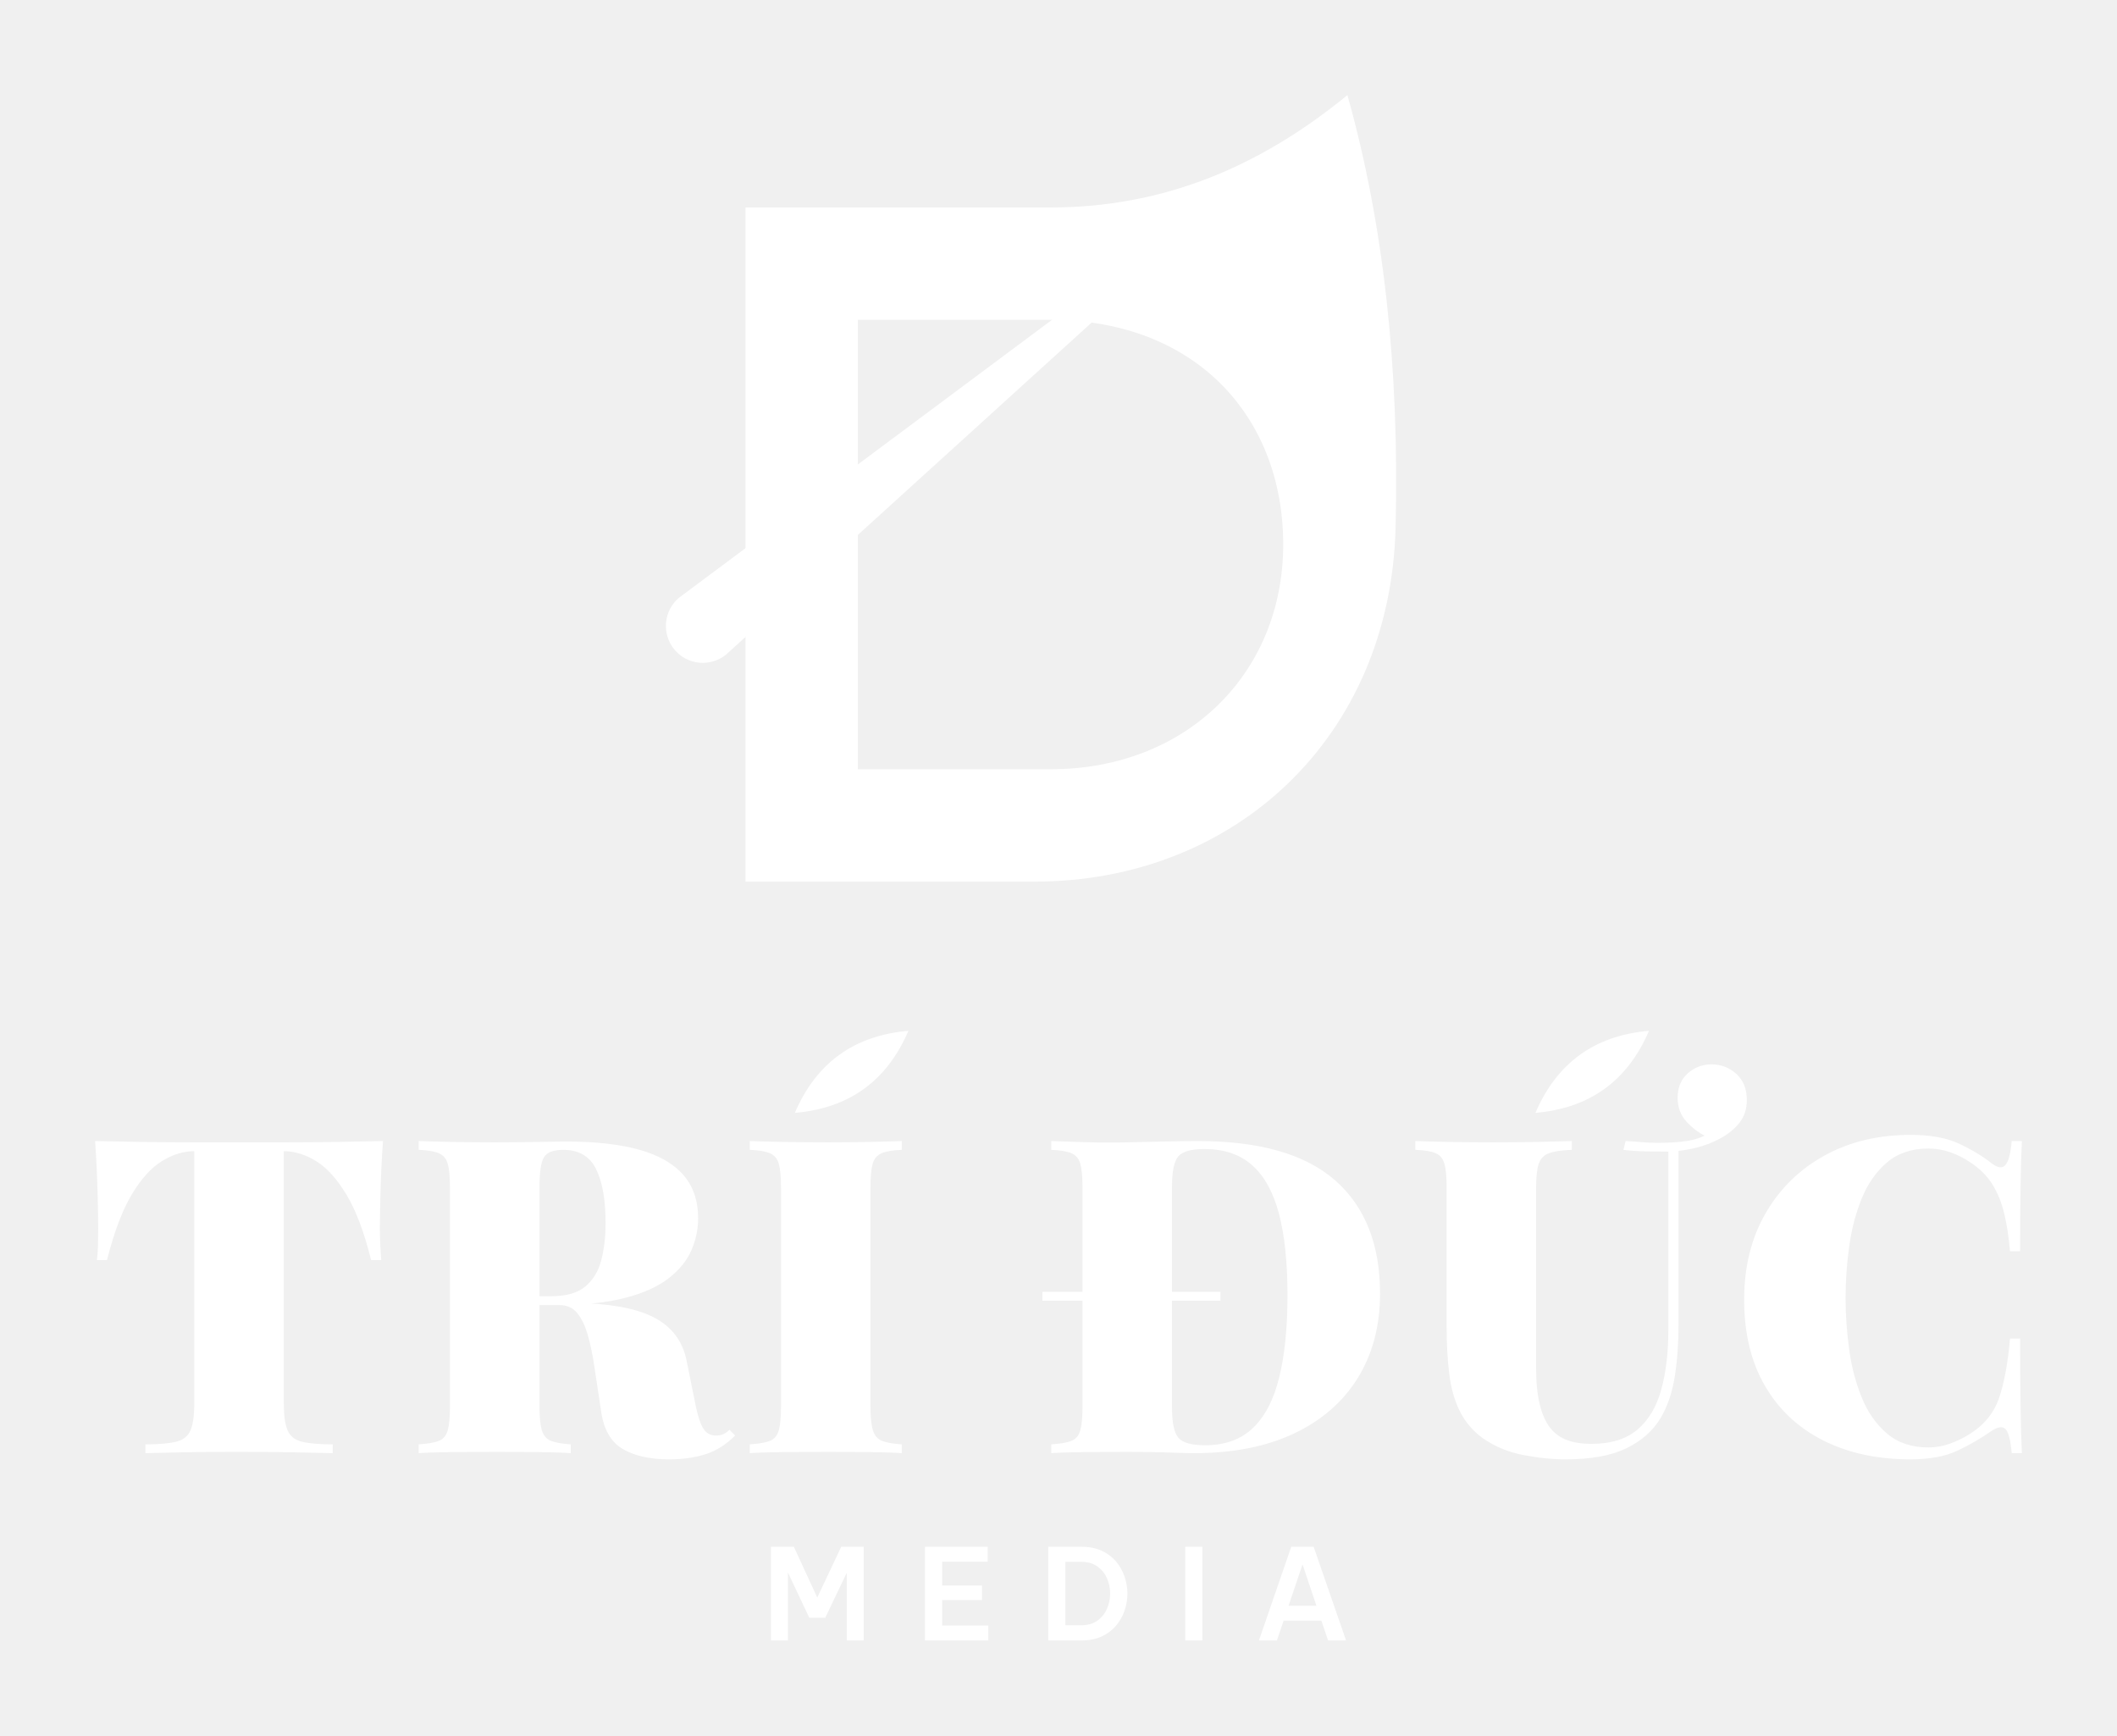
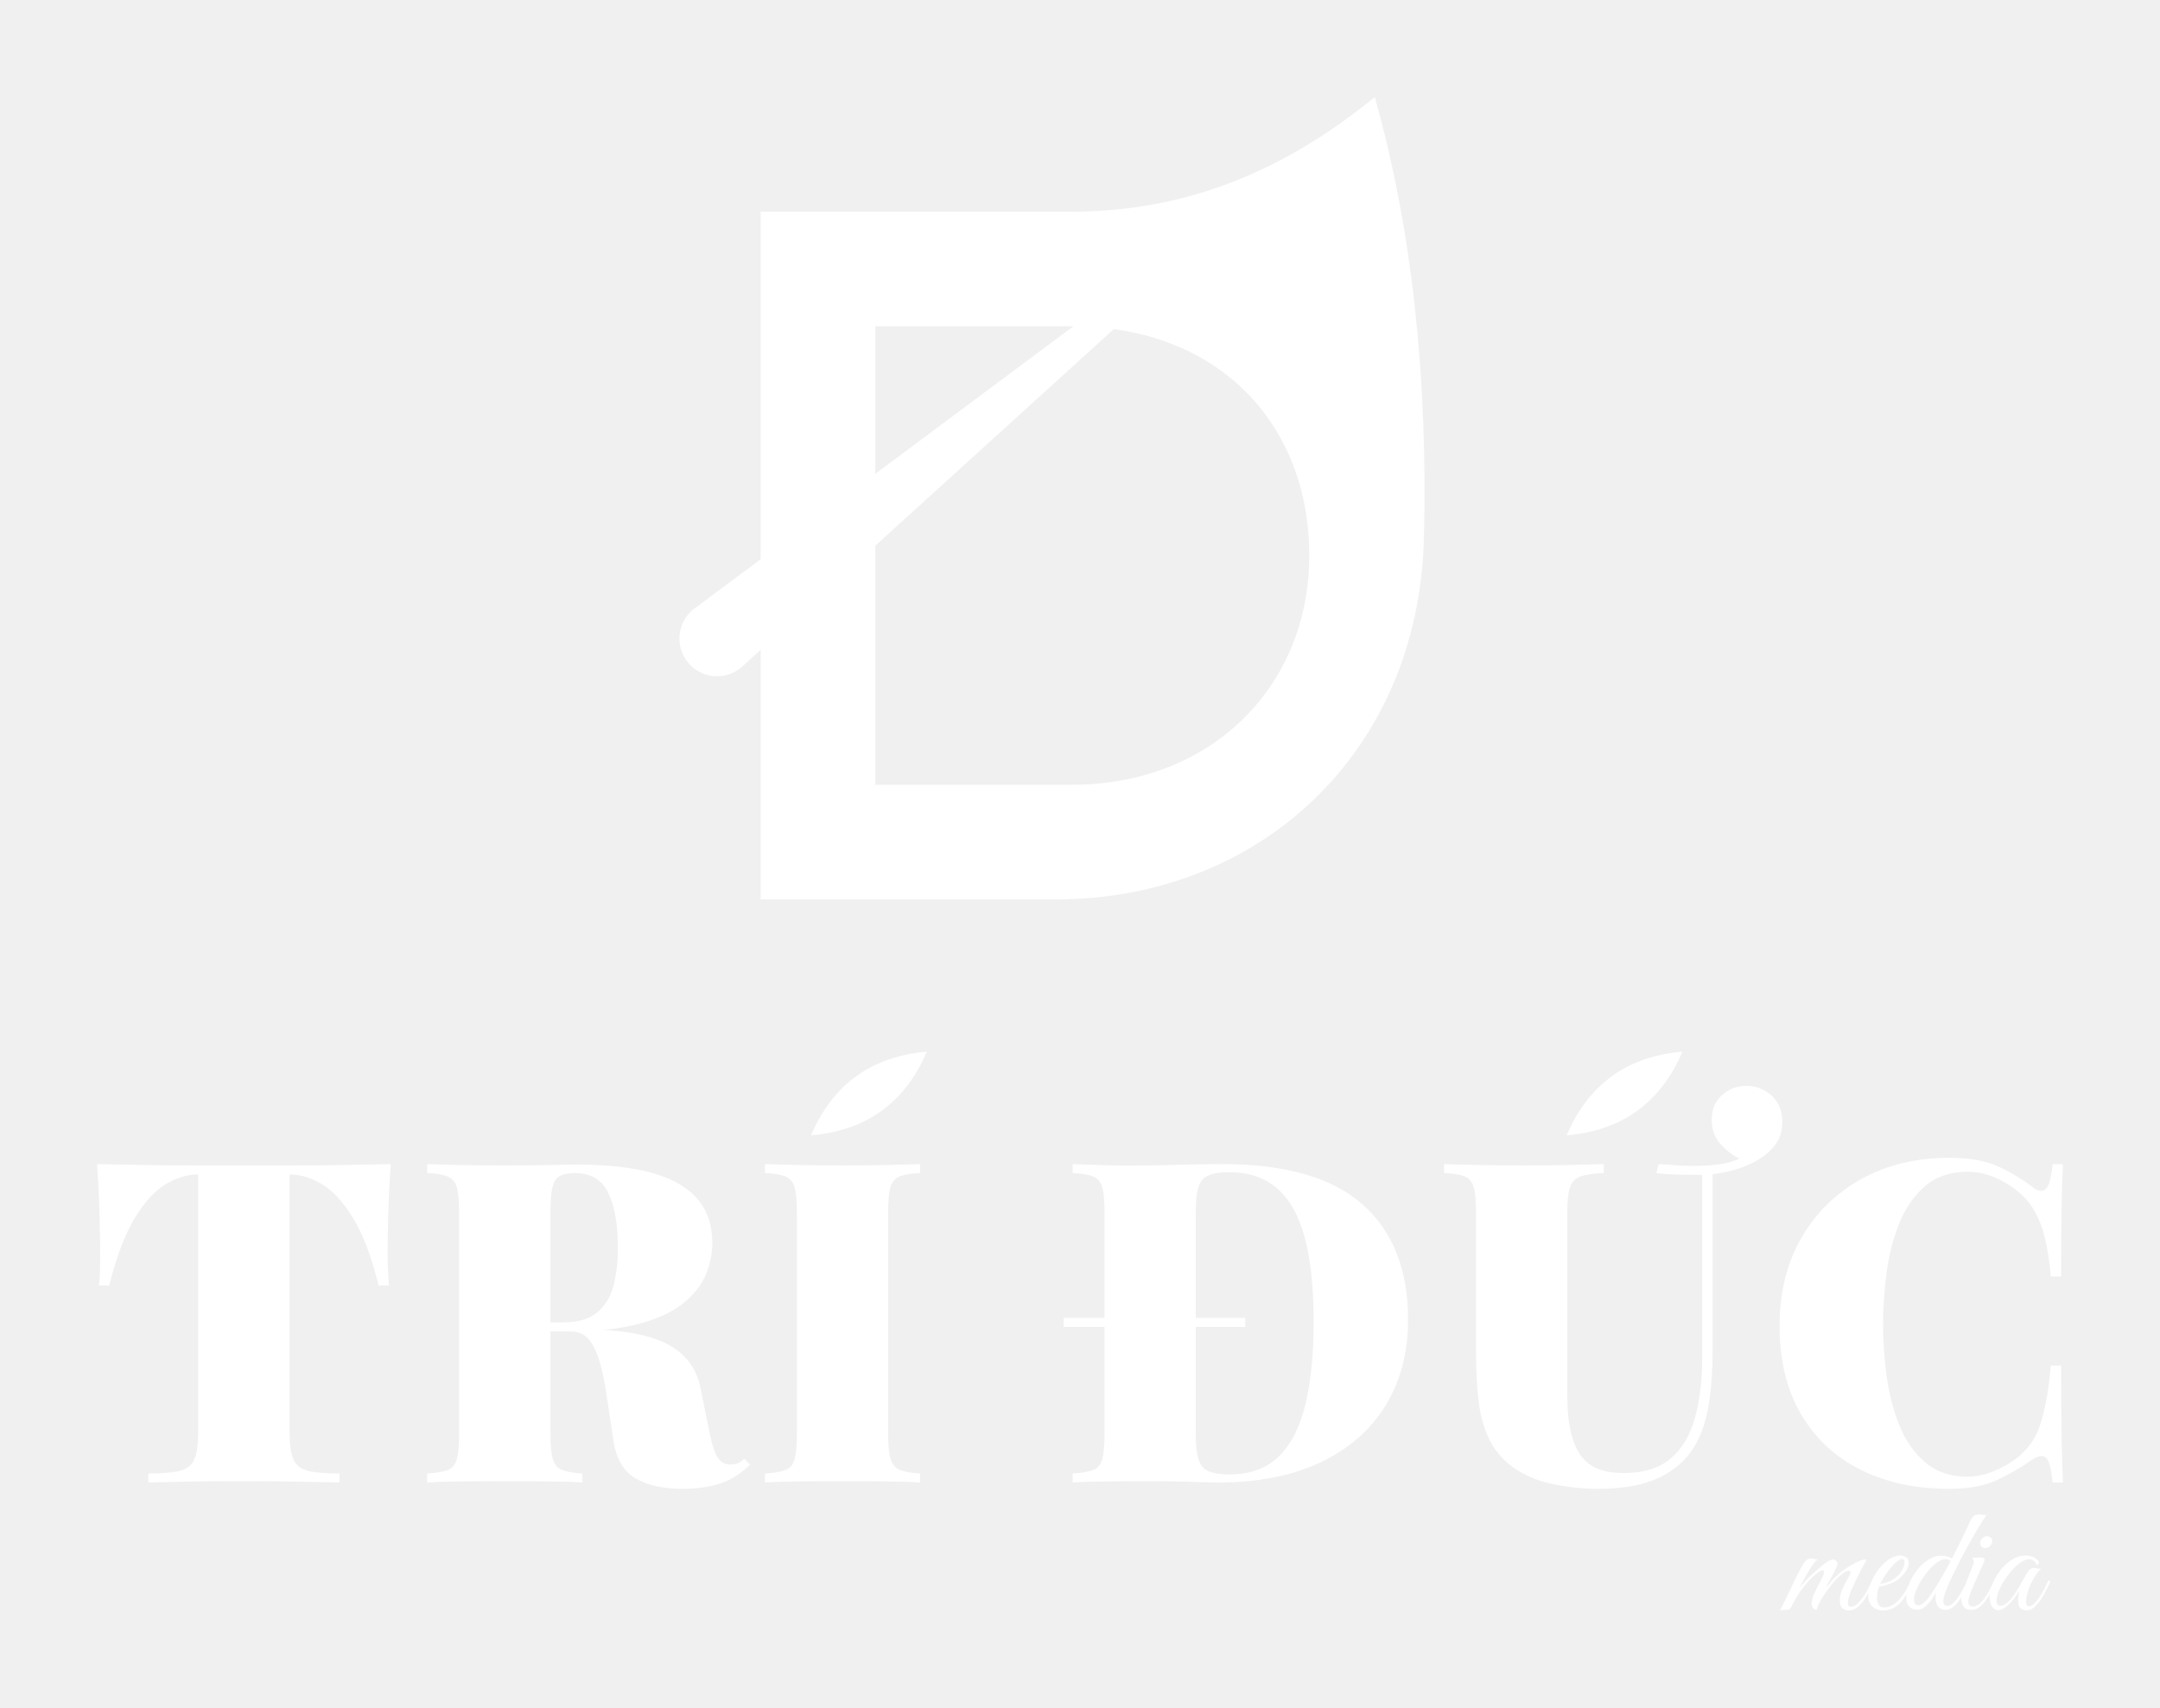
- <svg xmlns="http://www.w3.org/2000/svg" viewBox="-117.06 -31.6 356.12 291.94" role="img" aria-label="Trí Đức Media">
+ <svg xmlns="http://www.w3.org/2000/svg" viewBox="-117.06 -31.6 356.12 281.57" role="img" aria-label="Trí Đức Media">
  <g transform="translate(61 60) scale(1.35) translate(-61 -60)">
    <path fill="#FFFFFF" fill-rule="evenodd" d="M22 18H60C74 18 86 13 97 4C101.5 20 103.5 38 103 58C102.3 84 83 102 58 102H22ZM36 32H60C78 32 89 44 89 60C89 76 77 88 60 88H36Z" />
    <path fill="#FFFFFF" d="M19.57 73.72L71.45 26.6L69.92 24.75L13.72 66.62A4.6 4.6 0 0 0 19.57 73.72Z" />
  </g>
  <path fill="#FFFFFF" d="M-52.64 160.34L-52.64 160.34Q-52.94 164.72-53.05 168.80Q-53.16 172.87-53.16 175.02L-53.16 175.02Q-53.16 176.58-53.08 177.99Q-53.01 179.40-52.94 180.36L-52.94 180.36L-54.64 180.36Q-56.35 173.39-58.76 169.39Q-61.17 165.38-63.87 163.72Q-66.58 162.05-69.25 162.05L-69.25 162.05L-69.32 162.05L-69.32 204.46Q-69.32 207.50-68.69 208.99Q-68.06 210.47-66.28 210.91Q-64.50 211.36-61.09 211.36L-61.09 211.36L-61.09 212.84Q-63.69 212.77-68.10 212.69Q-72.51 212.62-77.33 212.62L-77.33 212.62Q-81.93 212.62-86.01 212.69Q-90.09 212.77-92.61 212.84L-92.61 212.84L-92.61 211.36Q-89.20 211.36-87.42 210.91Q-85.64 210.47-85.01 208.99Q-84.38 207.50-84.38 204.46L-84.38 204.46L-84.38 162.05L-84.45 162.05Q-87.12 162.05-89.83 163.72Q-92.53 165.38-94.91 169.35Q-97.28 173.32-99.06 180.36L-99.06 180.36L-100.76 180.36Q-100.62 179.40-100.58 177.99Q-100.54 176.58-100.54 175.02L-100.54 175.02Q-100.54 172.87-100.65 168.80Q-100.76 164.72-101.06 160.34L-101.06 160.34Q-97.50 160.42-93.20 160.49Q-88.90 160.56-84.60 160.56Q-80.30 160.56-76.81 160.56L-76.81 160.56Q-73.33 160.56-69.03 160.56Q-64.73 160.56-60.42 160.49Q-56.12 160.42-52.64 160.34ZM-46.63 161.82L-46.63 160.34Q-44.48 160.42-40.96 160.49Q-37.44 160.56-33.88 160.56L-33.88 160.56Q-30.17 160.56-26.76 160.49Q-23.35 160.42-21.94 160.42L-21.94 160.42Q-14.38 160.42-9.44 161.82Q-4.51 163.23-2.07 166.09Q0.38 168.94 0.38 173.32L0.38 173.32Q0.38 176.06-0.73 178.66Q-1.84 181.25-4.51 183.37Q-7.18 185.48-11.82 186.70Q-16.45 187.93-23.57 187.93L-23.57 187.93L-30.69 187.93L-30.69 186.44L-24.31 186.44Q-20.53 186.44-18.57 184.78Q-16.60 183.11-15.90 180.33Q-15.19 177.55-15.19 174.13L-15.19 174.13Q-15.19 168.28-16.79 165.05Q-18.38 161.82-22.31 161.82L-22.31 161.82Q-24.83 161.82-25.57 163.09Q-26.31 164.35-26.31 168.20L-26.31 168.20L-26.31 204.98Q-26.31 207.65-25.91 208.99Q-25.50 210.32-24.39 210.77Q-23.27 211.21-21.05 211.36L-21.05 211.36L-21.05 212.84Q-23.20 212.69-26.57 212.66Q-29.95 212.62-33.43 212.62L-33.43 212.62Q-37.44 212.62-40.96 212.66Q-44.48 212.69-46.63 212.84L-46.63 212.84L-46.63 211.36Q-44.33 211.21-43.22 210.77Q-42.11 210.32-41.74 208.99Q-41.37 207.65-41.37 204.98L-41.37 204.98L-41.37 168.20Q-41.37 165.46-41.74 164.16Q-42.11 162.86-43.26 162.38Q-44.41 161.90-46.63 161.82L-46.63 161.82ZM-30.99 187.93L-31.13 186.67Q-28.47 186.74-26.09 186.96Q-23.72 187.19-21.72 187.37Q-19.72 187.56-18.31 187.63L-18.31 187.63Q-10.37 188.00-6.40 190.37Q-2.44 192.75-1.55 197.34L-1.55 197.34L0.01 205.06Q0.60 207.80 1.34 208.84Q2.09 209.88 3.35 209.88L3.35 209.88Q4.09 209.88 4.61 209.65Q5.13 209.43 5.65 208.91L5.65 208.91L6.61 209.88Q4.31 212.17 1.60 213.03Q-1.10 213.88-4.51 213.88L-4.51 213.88Q-9.33 213.88-12.30 212.14Q-15.27 210.39-15.93 205.87L-15.93 205.87L-17.05 198.46Q-17.49 195.42-18.16 193.04Q-18.83 190.67-19.94 189.30Q-21.05 187.93-22.98 187.93L-22.98 187.93L-30.99 187.93ZM34.64 160.34L34.64 160.34L34.64 161.82Q32.41 161.90 31.26 162.38Q30.12 162.86 29.74 164.16Q29.37 165.46 29.37 168.20L29.37 168.20L29.37 204.98Q29.37 207.65 29.78 208.99Q30.19 210.32 31.30 210.77Q32.41 211.21 34.64 211.36L34.64 211.36L34.64 212.84Q32.49 212.69 29.11 212.66Q25.74 212.62 22.26 212.62L22.26 212.62Q18.25 212.62 14.73 212.66Q11.21 212.69 9.06 212.84L9.06 212.84L9.06 211.36Q11.35 211.21 12.47 210.77Q13.58 210.32 13.95 208.99Q14.32 207.65 14.32 204.98L14.32 204.98L14.32 168.20Q14.32 165.46 13.95 164.16Q13.58 162.86 12.43 162.38Q11.28 161.90 9.06 161.82L9.06 161.82L9.06 160.34Q11.21 160.42 14.73 160.49Q18.25 160.56 22.26 160.56L22.26 160.56Q25.74 160.56 29.11 160.49Q32.49 160.42 34.64 160.34ZM84.47 160.34L84.47 160.34Q100.04 160.34 107.57 166.98Q115.09 173.62 115.09 186.00L115.09 186.00Q115.09 194.08 111.39 200.12Q107.68 206.17 100.67 209.51Q93.66 212.84 83.80 212.84L83.80 212.84Q82.62 212.84 80.65 212.77Q78.69 212.69 76.53 212.66Q74.38 212.62 72.68 212.62L72.68 212.62Q68.97 212.62 65.45 212.66Q61.93 212.69 59.78 212.84L59.78 212.84L59.78 211.36Q62.08 211.21 63.19 210.77Q64.30 210.32 64.67 208.99Q65.04 207.65 65.04 204.98L65.04 204.98L65.04 168.20Q65.04 165.46 64.67 164.16Q64.30 162.86 63.15 162.38Q62.00 161.90 59.78 161.82L59.78 161.82L59.78 160.34Q61.93 160.42 65.45 160.53Q68.97 160.64 72.53 160.56L72.53 160.56Q75.27 160.49 78.72 160.42Q82.17 160.34 84.47 160.34ZM85.58 161.68L85.58 161.68Q82.17 161.68 81.13 162.94Q80.09 164.20 80.09 168.05L80.09 168.05L80.09 205.13Q80.09 208.99 81.17 210.25Q82.24 211.51 85.66 211.51L85.66 211.51Q90.70 211.51 93.74 208.58Q96.78 205.65 98.15 200.01Q99.52 194.38 99.52 186.30L99.52 186.30Q99.52 177.99 98.08 172.54Q96.63 167.09 93.55 164.38Q90.48 161.68 85.58 161.68ZM58.29 185.70L88.25 185.70L88.25 187.19L58.29 187.19L58.29 185.70ZM146.31 213.88L146.31 213.88Q142.90 213.88 139.12 213.14Q135.34 212.40 132.37 210.32L132.37 210.32Q129.85 208.47 128.52 205.80Q127.18 203.13 126.74 199.57Q126.29 196.01 126.29 191.49L126.29 191.49L126.29 168.20Q126.29 165.46 125.92 164.16Q125.55 162.86 124.44 162.38Q123.33 161.90 121.03 161.82L121.03 161.82L121.03 160.34Q123.18 160.42 126.70 160.49Q130.22 160.56 134.08 160.56L134.08 160.56Q137.93 160.56 141.49 160.49Q145.05 160.42 147.35 160.34L147.35 160.34L147.35 161.82Q144.83 161.90 143.53 162.38Q142.23 162.86 141.79 164.16Q141.34 165.46 141.34 168.20L141.34 168.20L141.34 198.46Q141.34 202.09 141.94 204.57Q142.53 207.06 143.68 208.54Q144.83 210.02 146.57 210.65Q148.31 211.28 150.61 211.28L150.61 211.28Q155.58 211.28 158.40 208.87Q161.22 206.46 162.40 202.13Q163.59 197.79 163.59 192.08L163.59 192.08L163.59 161.68L163.74 162.12Q161.81 162.12 159.85 162.08Q157.88 162.05 156.03 161.82L156.03 161.82L156.40 160.34Q158.10 160.42 159.14 160.53Q160.18 160.64 161.81 160.64L161.81 160.64Q164.63 160.64 166.63 160.34Q168.63 160.05 170.41 159.08L170.41 159.08L170.19 159.67Q168.34 158.86 166.74 157.19Q165.15 155.52 165.15 153.07L165.15 153.07Q165.15 150.48 166.85 148.96Q168.56 147.44 170.86 147.44L170.86 147.44Q173.23 147.44 175.01 149.03Q176.79 150.63 176.79 153.45L176.79 153.45Q176.79 155.74 175.49 157.34Q174.19 158.93 172.19 159.97L172.19 159.97Q170.34 160.94 168.45 161.42Q166.56 161.90 164.70 162.05L164.70 162.05L165.30 161.68L165.30 191.26Q165.30 195.86 164.67 199.94Q164.03 204.02 162.26 206.98L162.26 206.98Q160.33 210.17 156.51 212.03Q152.69 213.88 146.31 213.88ZM204.37 159.30L204.37 159.30Q209.27 159.30 212.42 160.75Q215.57 162.20 218.02 164.12L218.02 164.12Q219.50 165.24 220.28 164.38Q221.06 163.53 221.35 160.34L221.35 160.34L223.06 160.34Q222.91 163.31 222.84 167.57Q222.76 171.84 222.76 178.88L222.76 178.88L221.06 178.88Q220.76 175.32 220.09 172.54Q219.43 169.76 218.09 167.61Q216.76 165.46 214.24 163.83L214.24 163.83Q212.68 162.79 210.94 162.20Q209.19 161.60 207.34 161.60L207.34 161.60Q203.11 161.60 200.37 163.94Q197.63 166.27 196.11 170.02Q194.59 173.76 193.99 178.18Q193.40 182.59 193.40 186.74L193.40 186.74Q193.40 190.89 193.99 195.30Q194.59 199.72 196.11 203.46Q197.63 207.21 200.37 209.54Q203.11 211.88 207.34 211.88L207.34 211.88Q209.19 211.88 210.94 211.25Q212.68 210.62 214.24 209.65L214.24 209.65Q217.94 207.35 219.24 203.50Q220.54 199.64 221.06 193.56L221.06 193.56L222.76 193.56Q222.76 200.83 222.84 205.32Q222.91 209.80 223.06 212.84L223.06 212.84L221.35 212.84Q221.06 209.65 220.35 208.84Q219.65 208.02 218.02 209.06L218.02 209.06Q215.27 210.99 212.20 212.43Q209.12 213.88 204.30 213.88L204.30 213.88Q195.92 213.88 189.62 210.69Q183.31 207.50 179.83 201.50Q176.34 195.49 176.34 187.04L176.34 187.04Q176.34 178.73 179.94 172.50Q183.54 166.27 189.84 162.79Q196.14 159.30 204.37 159.30Z" />
  <path fill="#FFFFFF" d="M16.65 155.6Q30.34 154.43 35.75 141.8Q22.06 142.97 16.65 155.6ZM141.23 155.6Q154.92 154.43 160.33 141.8Q146.64 142.97 141.23 155.6Z" />
-   <path fill="#FFFFFF" d="M15.48 244.34L12.63 244.34L12.63 228.59L16.48 228.59L20.42 237.13L24.45 228.59L28.23 228.59L28.23 244.34L25.38 244.34L25.38 232.96L21.76 240.53L19.08 240.53L15.48 232.91L15.48 244.34ZM49.20 244.34L38.53 244.34L38.53 228.59L49.09 228.59L49.09 231.10L41.43 231.10L41.43 235.10L48.13 235.10L48.13 237.55L41.43 237.55L41.43 241.83L49.20 241.83L49.20 244.34ZM64.93 244.34L59.27 244.34L59.27 228.59L64.93 228.59Q66.84 228.59 68.28 229.26Q69.72 229.93 70.67 231.06Q71.63 232.19 72.11 233.59Q72.59 235.00 72.59 236.47L72.59 236.47Q72.59 237.94 72.11 239.34Q71.63 240.74 70.67 241.87Q69.72 243.00 68.28 243.67Q66.84 244.34 64.93 244.34L64.93 244.34ZM64.80 231.12L64.80 231.12L62.16 231.12L62.16 241.79L64.80 241.79Q66.46 241.79 67.54 241.01Q68.63 240.23 69.16 239.01Q69.69 237.79 69.69 236.45L69.69 236.45Q69.69 235.13 69.16 233.90Q68.63 232.68 67.54 231.90Q66.46 231.12 64.80 231.12ZM85.21 244.34L82.32 244.34L82.32 228.59L85.21 228.59L85.21 244.34ZM97.75 244.34L94.72 244.34L100.15 228.59L103.92 228.59L109.37 244.34L106.35 244.34L105.22 241.02L98.87 241.02L97.75 244.34ZM102.05 231.55L99.70 238.51L104.39 238.51L102.05 231.55Z" />
+   <path fill="#FFFFFF" d="M176.39 233.97L176.39 233.97Q177.32 232.19 178.14 230.40Q178.97 228.61 179.82 227.01L179.82 227.01Q180.32 226.10 180.66 225.74Q181.00 225.38 181.57 225.38L181.57 225.38Q181.77 225.38 182.00 225.44Q182.22 225.50 182.45 225.50L182.45 225.50Q182.60 225.50 182.67 225.48L182.67 225.48Q182.32 225.68 181.77 226.47Q181.22 227.26 180.65 228.28Q180.07 229.31 179.62 230.21L179.62 230.21Q180.10 229.64 180.61 229.06Q181.12 228.48 181.75 227.96L181.75 227.96Q182.30 227.48 182.91 226.92Q183.53 226.36 184.13 225.95Q184.73 225.55 185.18 225.55L185.18 225.55Q185.35 225.55 185.40 225.58L185.40 225.58Q185.88 225.78 185.88 226.23L185.88 226.23Q185.88 226.38 185.75 226.68L185.75 226.68Q185.43 227.53 184.92 228.42Q184.40 229.31 183.95 230.21L183.95 230.21Q184.33 229.76 184.89 229.11Q185.45 228.46 186.03 227.96L186.03 227.96Q186.58 227.46 187.43 226.91Q188.28 226.36 189.11 225.95Q189.94 225.55 190.44 225.55L190.44 225.55Q190.61 225.55 190.69 225.58L190.69 225.58Q190.69 225.58 190.41 226.07Q190.14 226.56 189.72 227.34Q189.31 228.13 188.88 229.02Q188.46 229.91 188.12 230.72Q187.78 231.54 187.68 232.09L187.68 232.09Q187.61 232.41 187.61 232.69L187.61 232.69Q187.61 233.09 187.76 233.22Q187.91 233.34 188.08 233.34L188.08 233.34Q188.58 233.34 189.07 232.92Q189.56 232.49 190.04 231.83Q190.51 231.16 190.90 230.41Q191.29 229.66 191.56 229.01L191.56 229.01Q191.86 229.01 191.86 229.23L191.86 229.23Q191.59 229.91 191.18 230.72Q190.76 231.54 190.24 232.26Q189.71 232.99 189.08 233.47Q188.46 233.94 187.73 233.94L187.73 233.94Q187.21 233.94 186.74 233.59Q186.28 233.24 186.28 232.29L186.28 232.29Q186.28 231.26 186.77 230.24Q187.26 229.21 187.78 228.36L187.78 228.36Q188.03 227.93 188.03 227.68L188.03 227.68Q188.03 227.38 187.73 227.38L187.73 227.38Q187.48 227.38 187.04 227.63Q186.61 227.88 185.95 228.51L185.95 228.51Q185.55 228.88 185.02 229.55Q184.48 230.21 183.93 230.99Q183.38 231.76 182.98 232.51Q182.57 233.27 182.45 233.84L182.45 233.84Q182.07 233.84 181.85 233.53Q181.62 233.22 181.62 232.79L181.62 232.79Q181.62 232.72 181.62 232.64Q181.62 232.56 181.65 232.46L181.65 232.46Q181.77 231.69 182.05 231.15Q182.32 230.61 182.67 229.89L182.67 229.89Q182.85 229.56 183.08 229.12Q183.30 228.68 183.48 228.27Q183.65 227.86 183.65 227.58L183.65 227.58Q183.65 227.33 183.45 227.33L183.45 227.33Q183.23 227.33 182.86 227.56Q182.50 227.78 182.17 228.07Q181.85 228.36 181.67 228.51L181.67 228.51Q181.05 229.11 180.16 230.24Q179.27 231.36 178.22 233.44L178.22 233.44Q178.07 233.72 177.87 233.78Q177.67 233.84 177.24 233.84L177.24 233.84Q176.97 233.84 176.78 233.85Q176.59 233.87 176.39 233.97ZM193.37 233.94L193.37 233.94Q192.44 233.94 191.70 233.34Q190.96 232.74 190.96 231.51L190.96 231.51Q190.96 230.49 191.43 229.33Q191.89 228.18 192.65 227.17Q193.42 226.15 194.36 225.52Q195.29 224.88 196.25 224.88L196.25 224.88Q196.72 224.88 197.17 225.15Q197.62 225.43 197.62 226.10L197.62 226.10Q197.62 226.73 197.15 227.48Q196.67 228.23 195.80 228.88L195.80 228.88Q195.42 229.16 194.84 229.41Q194.27 229.66 193.69 229.82Q193.12 229.99 192.74 229.99L192.74 229.99Q192.62 230.29 192.50 230.79Q192.39 231.29 192.39 231.81L192.39 231.81Q192.39 232.44 192.64 232.94Q192.89 233.44 193.57 233.44L193.57 233.44Q194.39 233.44 195.11 232.97Q195.82 232.49 196.38 231.76Q196.95 231.04 197.35 230.29Q197.75 229.54 197.97 229.01L197.97 229.01Q198.27 229.01 198.27 229.23L198.27 229.23Q197.95 229.94 197.54 230.76Q197.12 231.59 196.56 232.30Q196.00 233.02 195.21 233.48Q194.42 233.94 193.37 233.94ZM192.92 229.54L192.92 229.54Q193.27 229.54 194.09 229.27Q194.92 229.01 195.60 228.43L195.60 228.43Q196.25 227.86 196.60 227.17Q196.95 226.48 196.95 226.00L196.95 226.00Q196.95 225.45 196.55 225.45L196.55 225.45Q196.25 225.45 195.72 225.85Q195.19 226.25 194.42 227.21L194.42 227.21Q193.94 227.81 193.52 228.51Q193.09 229.21 192.92 229.54ZM203.71 233.84L203.71 233.84Q202.86 233.84 202.46 233.27Q202.06 232.69 202.06 231.91L202.06 231.91Q202.06 231.69 202.08 231.45Q202.11 231.21 202.18 230.96L202.18 230.96Q201.83 231.51 201.37 232.18Q200.90 232.84 200.32 233.33Q199.73 233.82 199.00 233.82L199.00 233.82Q198.68 233.82 198.26 233.67Q197.85 233.52 197.54 233.09Q197.22 232.67 197.22 231.84L197.22 231.84Q197.22 230.76 197.70 229.56Q198.17 228.36 199.00 227.29Q199.83 226.23 200.88 225.57Q201.93 224.90 203.06 224.90L203.06 224.90Q203.96 224.90 204.76 225.38L204.76 225.38Q205.14 224.68 205.56 223.81Q205.99 222.95 206.41 222.10Q206.84 221.25 207.16 220.53Q207.49 219.82 207.66 219.44L207.66 219.44Q208.04 218.57 208.38 218.33Q208.72 218.09 209.19 218.09L209.19 218.09Q209.47 218.09 209.81 218.15Q210.14 218.22 210.47 218.19L210.47 218.19Q210.34 218.32 209.89 219.02Q209.44 219.72 208.79 220.83Q208.14 221.95 207.40 223.28Q206.66 224.60 205.95 225.99Q205.24 227.38 204.63 228.66Q204.03 229.94 203.68 230.91Q203.33 231.89 203.33 232.39L203.33 232.39Q203.33 232.72 203.48 232.95Q203.63 233.19 203.98 233.19L203.98 233.19Q204.46 233.19 204.96 232.72Q205.46 232.24 205.92 231.53Q206.39 230.81 206.75 230.12Q207.11 229.43 207.29 229.01L207.29 229.01Q207.59 229.01 207.59 229.23L207.59 229.23Q207.36 229.76 206.99 230.54Q206.61 231.31 206.11 232.06Q205.61 232.82 205.00 233.33Q204.38 233.84 203.71 233.84ZM199.18 233.09L199.18 233.09Q199.53 233.09 200.05 232.70Q200.58 232.31 201.18 231.46L201.18 231.46Q201.88 230.46 202.78 228.96Q203.68 227.46 204.56 225.78L204.56 225.78Q204.38 225.63 204.18 225.55Q203.98 225.48 203.63 225.48L203.63 225.48Q203.06 225.48 202.37 225.97Q201.68 226.46 200.99 227.23Q200.30 228.01 199.74 228.91Q199.18 229.81 198.84 230.65Q198.50 231.49 198.50 232.09L198.50 232.09Q198.50 233.09 199.18 233.09ZM207.99 233.84L207.99 233.84Q207.06 233.84 206.69 233.30Q206.31 232.77 206.31 232.06L206.31 232.06Q206.31 231.69 206.40 231.30Q206.49 230.91 206.61 230.59L206.61 230.59L208.29 226.30Q208.37 226.10 208.37 225.95L208.37 225.95Q208.37 225.70 208.24 225.52Q208.11 225.33 208.06 225.25L208.06 225.25L209.44 225.20Q209.82 225.18 209.98 225.29Q210.14 225.40 210.14 225.55L210.14 225.55Q210.14 225.70 209.97 226.10L209.97 226.10Q209.72 226.71 209.29 227.61Q208.87 228.51 208.45 229.46Q208.04 230.41 207.75 231.24Q207.46 232.06 207.46 232.51L207.46 232.51Q207.46 232.84 207.63 233.07Q207.79 233.29 208.19 233.29L208.19 233.29Q208.72 233.29 209.23 232.88Q209.74 232.46 210.19 231.81Q210.64 231.16 211.03 230.41Q211.42 229.66 211.70 229.01L211.70 229.01Q212.00 229.01 212.00 229.23L212.00 229.23Q211.75 229.86 211.35 230.66Q210.94 231.46 210.43 232.18Q209.92 232.89 209.30 233.37Q208.69 233.84 207.99 233.84ZM210.22 223.65L210.22 223.65Q209.89 223.65 209.65 223.40Q209.42 223.15 209.42 222.80L209.42 222.80Q209.42 222.37 209.77 222.04Q210.12 221.70 210.54 221.70L210.54 221.70Q210.89 221.70 211.14 221.92Q211.40 222.15 211.40 222.50L211.40 222.50Q211.40 222.95 211.04 223.30Q210.69 223.65 210.22 223.65ZM217.13 233.92L217.13 233.92Q216.55 233.92 216.12 233.59Q215.68 233.27 215.68 232.26L215.68 232.26Q215.68 231.84 215.74 231.46Q215.80 231.09 215.90 230.66L215.90 230.66Q215.68 231.04 215.28 231.59Q214.88 232.14 214.39 232.67Q213.90 233.19 213.39 233.54Q212.87 233.89 212.42 233.89L212.42 233.89Q211.77 233.89 211.37 233.30Q210.97 232.72 210.97 231.76L210.97 231.76Q210.97 230.74 211.45 229.56Q211.92 228.38 212.75 227.31Q213.57 226.23 214.65 225.55Q215.73 224.88 216.90 224.88L216.90 224.88Q217.48 224.88 218.01 225.07Q218.53 225.25 218.93 225.68L218.93 225.68Q219.11 225.85 219.11 226.08L219.11 226.08Q219.11 226.23 218.98 226.33Q218.86 226.43 218.66 226.38L218.66 226.38Q218.38 225.50 217.48 225.50L217.48 225.50Q217.05 225.50 216.50 225.78L216.50 225.78Q215.83 226.13 215.06 226.89Q214.30 227.66 213.64 228.62Q212.97 229.59 212.55 230.56Q212.12 231.54 212.12 232.34L212.12 232.34Q212.12 233.17 212.75 233.17L212.75 233.17Q213.30 233.17 213.89 232.64Q214.48 232.11 215.01 231.33Q215.55 230.54 216.00 229.76Q216.45 228.98 216.70 228.51L216.70 228.51Q217.08 227.83 217.40 227.38Q217.73 226.93 218.33 226.93L218.33 226.93Q218.61 226.93 218.88 227.01Q219.16 227.08 219.46 227.03L219.46 227.03Q218.71 227.78 218.14 228.81Q217.58 229.84 217.28 230.82Q216.98 231.81 216.98 232.49L216.98 232.49Q216.98 233.24 217.48 233.24L217.48 233.24Q217.88 233.24 218.34 232.79Q218.81 232.34 219.25 231.65Q219.68 230.96 220.06 230.25Q220.43 229.54 220.66 229.01L220.66 229.01Q220.79 229.01 220.87 229.03Q220.96 229.06 220.96 229.23L220.96 229.23Q220.94 229.33 220.87 229.45Q220.81 229.56 220.68 229.84L220.68 229.84Q220.48 230.24 220.13 230.91Q219.78 231.59 219.31 232.28Q218.83 232.97 218.28 233.44Q217.73 233.92 217.13 233.92Z" />
</svg>
